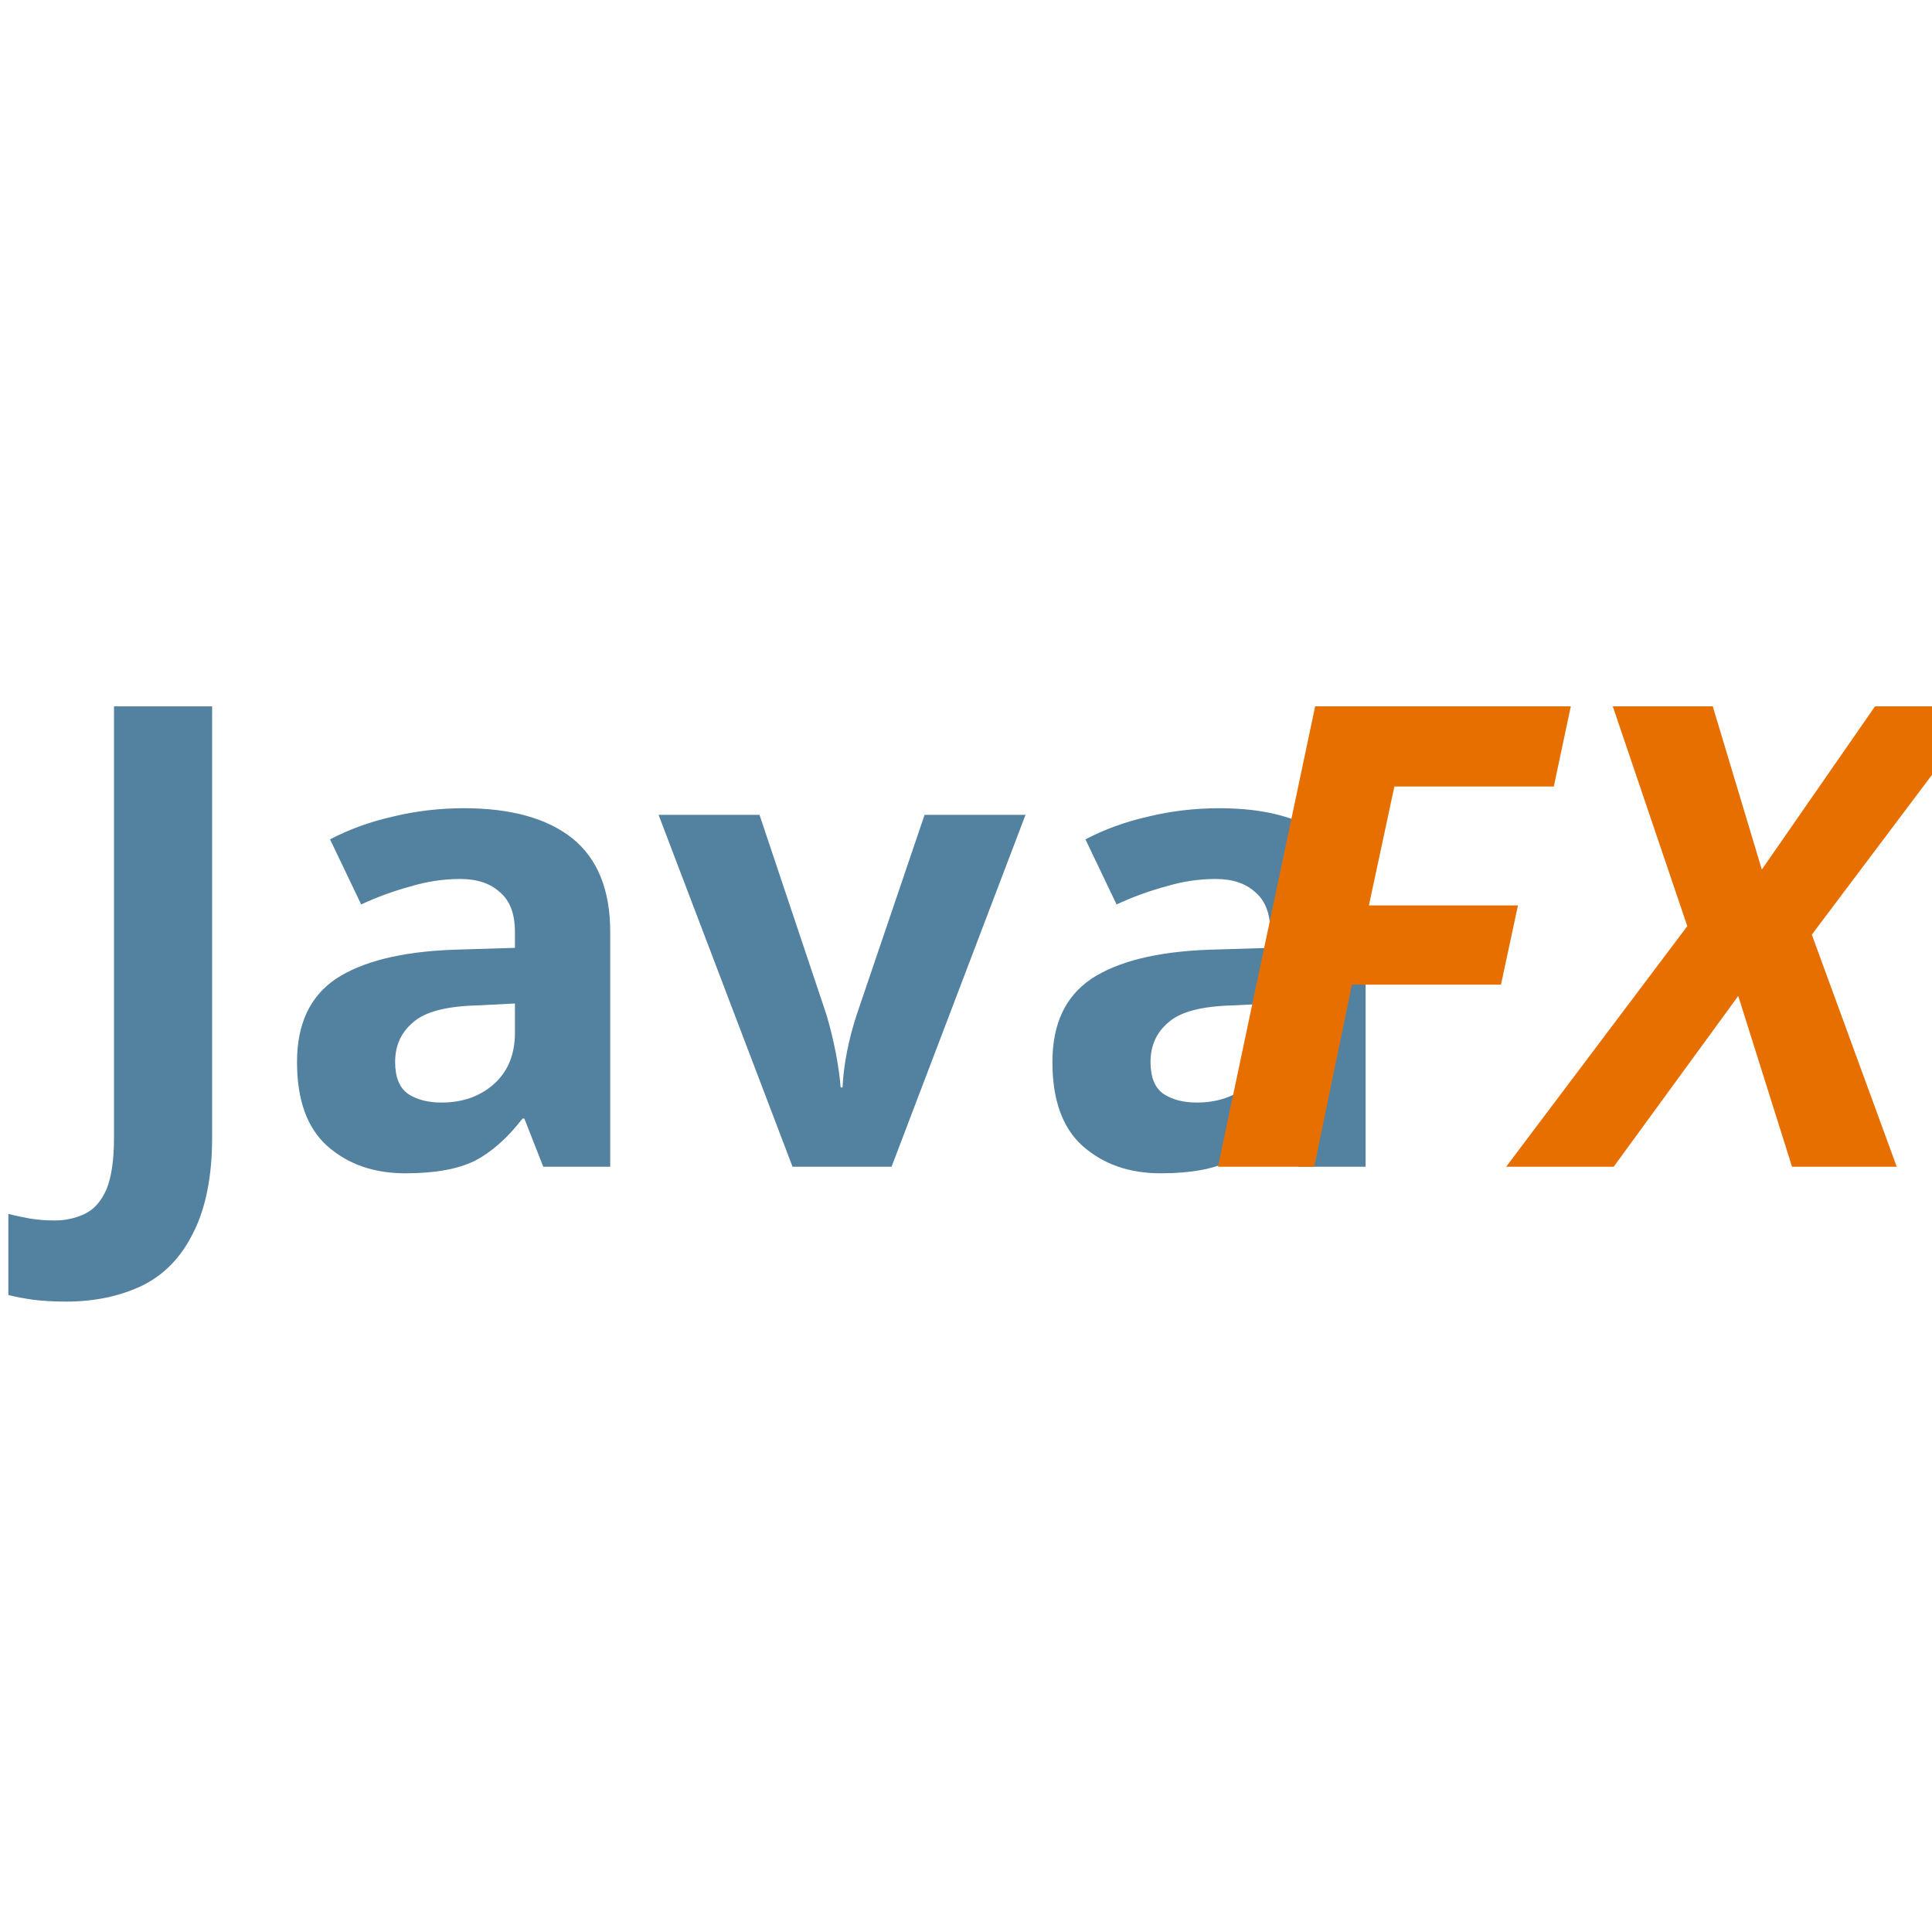
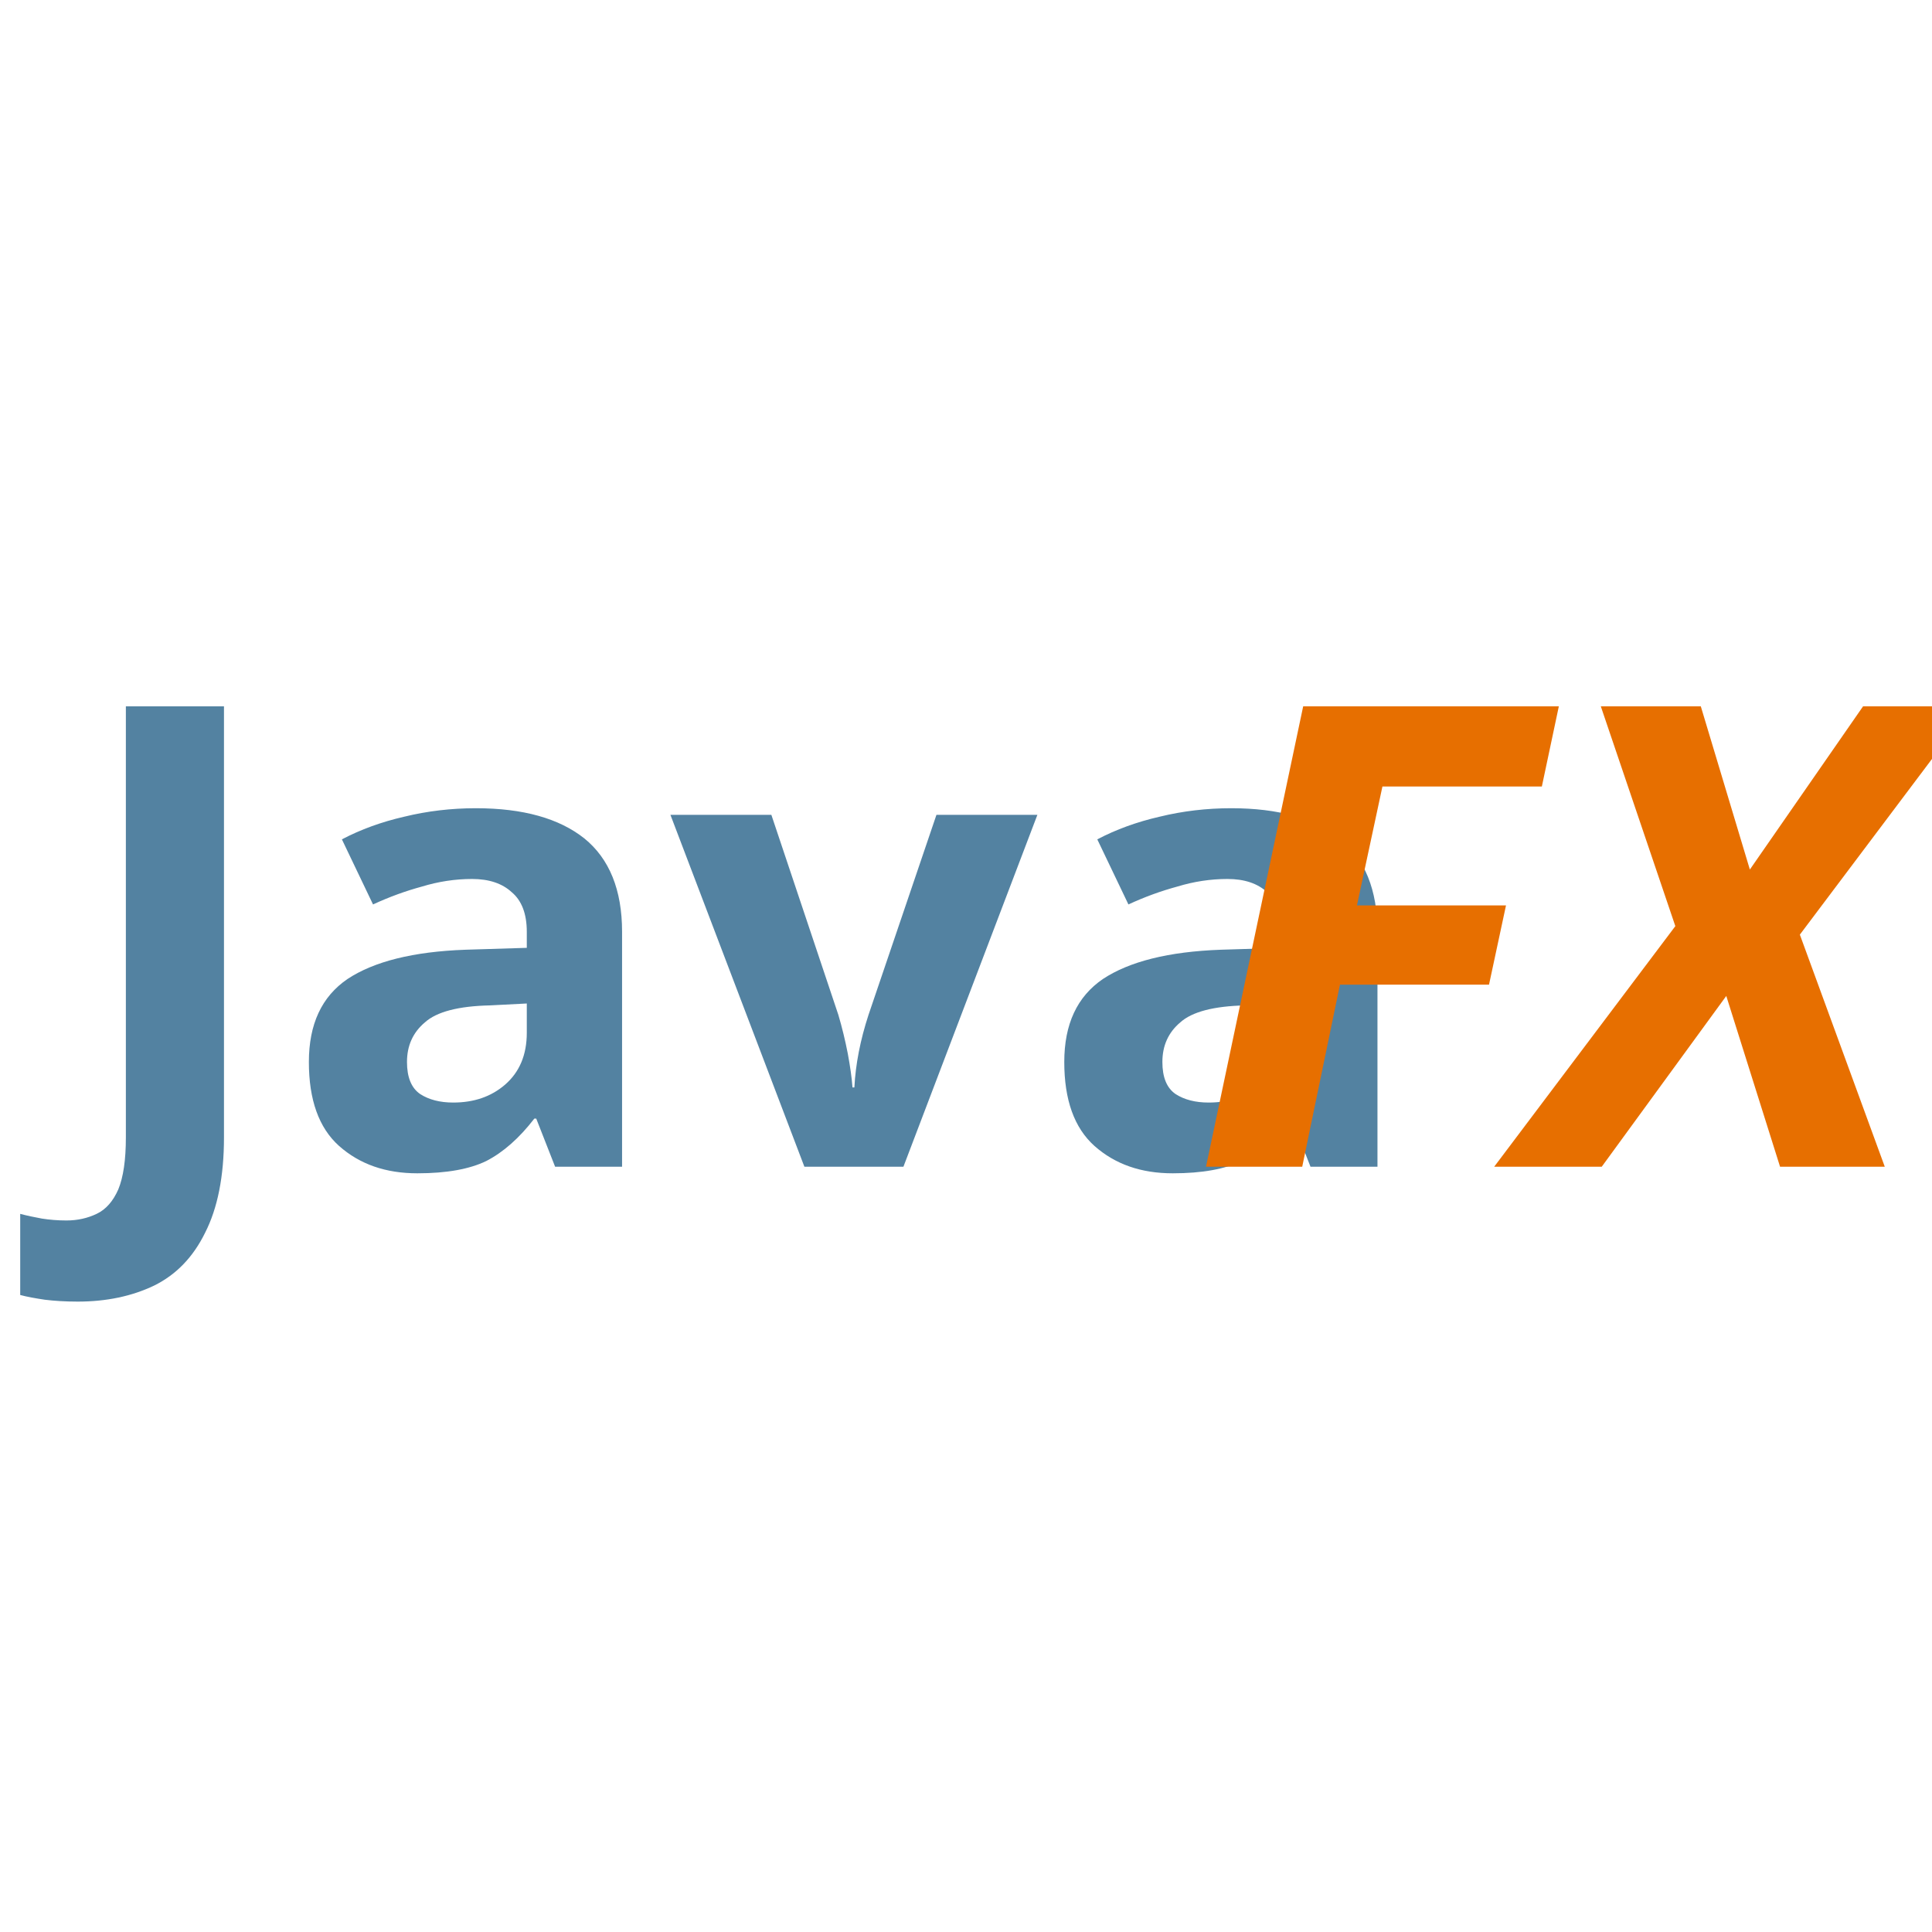
<svg xmlns="http://www.w3.org/2000/svg" width="800px" height="800px" viewBox="0 0 32 32" version="1.1" id="svg2">
  <defs id="defs2">
    <rect x="32.947" y="140.026" width="746.461" height="425.225" id="rect2" />
  </defs>
  <text xml:space="preserve" transform="scale(0.04)" id="text2" style="font-size:192px;line-height:1.25;font-family:'Bauhaus 93';-inkscape-font-specification:'Bauhaus 93, ';white-space:pre;shape-inside:url(#rect2);display:inline" />
  <text xml:space="preserve" style="font-size:1.493px;line-height:1.25;font-family:'Bauhaus 93';-inkscape-font-specification:'Bauhaus 93, ';stroke-width:0.04" x="9.802" y="16.062" id="text3">
    <tspan id="tspan3" style="stroke-width:0.04" x="9.802" y="16.062" />
  </text>
  <text xml:space="preserve" style="font-size:7.68px;line-height:1.25;font-family:Arial;-inkscape-font-specification:Arial;stroke-width:0.04;font-weight:normal;font-style:normal;font-stretch:normal;font-variant:normal" x="5.56" y="14.62" id="text4">
    <tspan id="tspan4" style="stroke-width:0.04;-inkscape-font-specification:Arial;font-family:Arial;font-weight:normal;font-style:normal;font-stretch:normal;font-variant:normal" x="5.56" y="14.62" />
  </text>
  <text xml:space="preserve" style="font-size:7.68px;line-height:1.25;font-family:Calibri;-inkscape-font-specification:Calibri;stroke-width:0.04;font-weight:normal;font-style:normal;font-stretch:normal;font-variant:normal" x="4.118" y="11.82" id="text5">
    <tspan id="tspan5" style="stroke-width:0.04;-inkscape-font-specification:Calibri;font-family:Calibri;font-weight:normal;font-style:normal;font-stretch:normal;font-variant:normal" x="4.118" y="11.82" />
  </text>
  <text xml:space="preserve" style="font-size:10.667px;line-height:1.25;font-family:Calibri;-inkscape-font-specification:Calibri;stroke-width:0.04" x="5.272" y="13.632" id="text6">
    <tspan id="tspan6" style="stroke-width:0.04;font-size:10.667px" x="5.272" y="13.632" />
  </text>
  <text xml:space="preserve" style="font-size:7.68px;line-height:1.25;font-family:Calibri;-inkscape-font-specification:Calibri;stroke-width:0.04" x="6.589" y="15.156" id="text7">
    <tspan id="tspan7" style="stroke-width:0.04" x="6.589" y="15.156" />
  </text>
  <g id="g10" transform="translate(-0.2483261,0.5546764)">
-     <text xml:space="preserve" style="font-weight:bold;font-size:10.667px;line-height:1.25;font-family:Calibri;-inkscape-font-specification:'Calibri Bold';fill:#5382a1;fill-opacity:1;stroke-width:0.04" x="1.184" y="18.771" id="text8">
-       <tspan id="tspan8" style="fill:#5382a1;fill-opacity:1;stroke-width:0.04" x="1.184" y="18.771">Java</tspan>
-     </text>
-     <text xml:space="preserve" style="font-style:italic;font-weight:bold;font-size:10.667px;line-height:1.25;font-family:Calibri;-inkscape-font-specification:'Calibri Bold Italic';fill:#e76f00;fill-opacity:1;stroke-width:0.04" x="20.139" y="18.771" id="text10">
-       <tspan id="tspan10" style="fill:#e76f00;fill-opacity:1;stroke-width:0.04" x="20.139" y="18.771">FX</tspan>
-     </text>
+     <g id="g1" transform="translate(0.2159095)">
+       <text xml:space="preserve" style="font-weight:bold;font-size:10.667px;line-height:1.25;font-family:Calibri;-inkscape-font-specification:'Calibri Bold';fill:#5382a1;fill-opacity:1;stroke-width:0.04" x="1.165" y="18.771" id="text8">
+         <tspan id="tspan8" style="fill:#5382a1;fill-opacity:1;stroke-width:0.04" x="1.165" y="18.771">Java</tspan>
+       </text>
+       <text xml:space="preserve" style="font-style:italic;font-weight:bold;font-size:10.667px;line-height:1.25;font-family:Calibri;-inkscape-font-specification:'Calibri Bold Italic';fill:#e76f00;fill-opacity:1;stroke-width:0.04" x="19.727" y="18.771" id="text10">
+         <tspan id="tspan10" style="fill:#e76f00;fill-opacity:1;stroke-width:0.04" x="19.727" y="18.771">FX</tspan>
+       </text>
+     </g>
  </g>
</svg>
